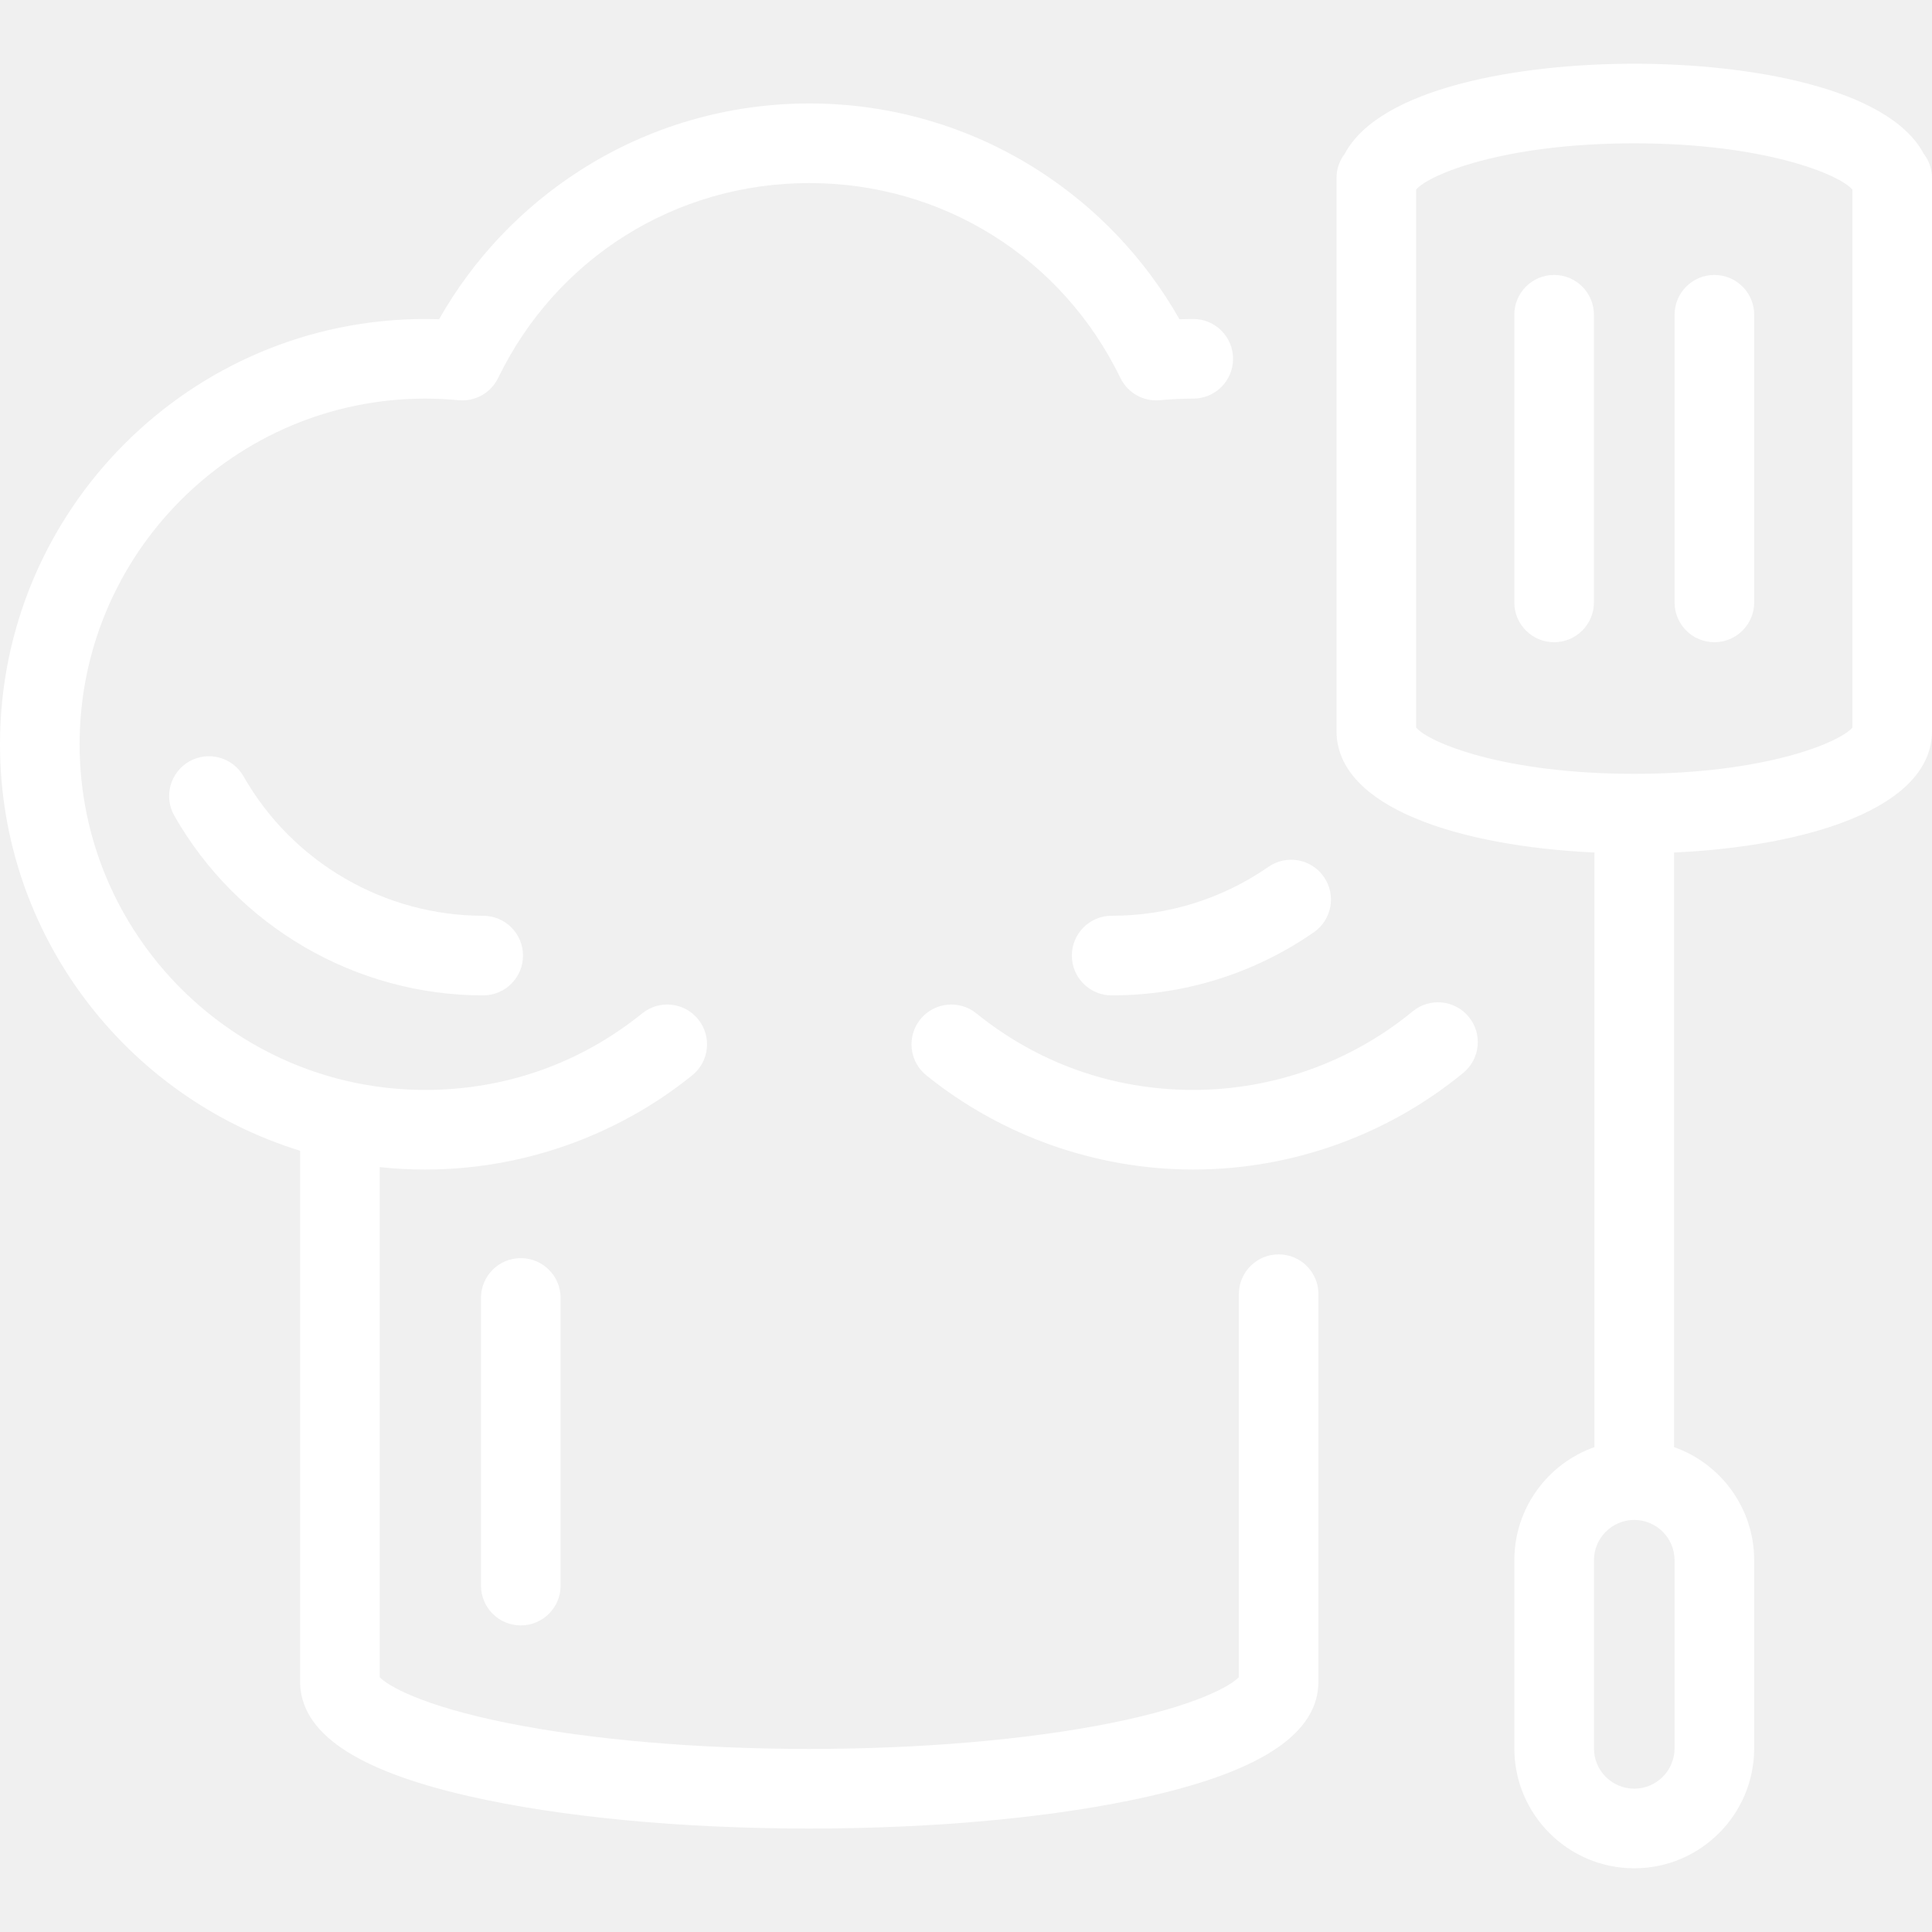
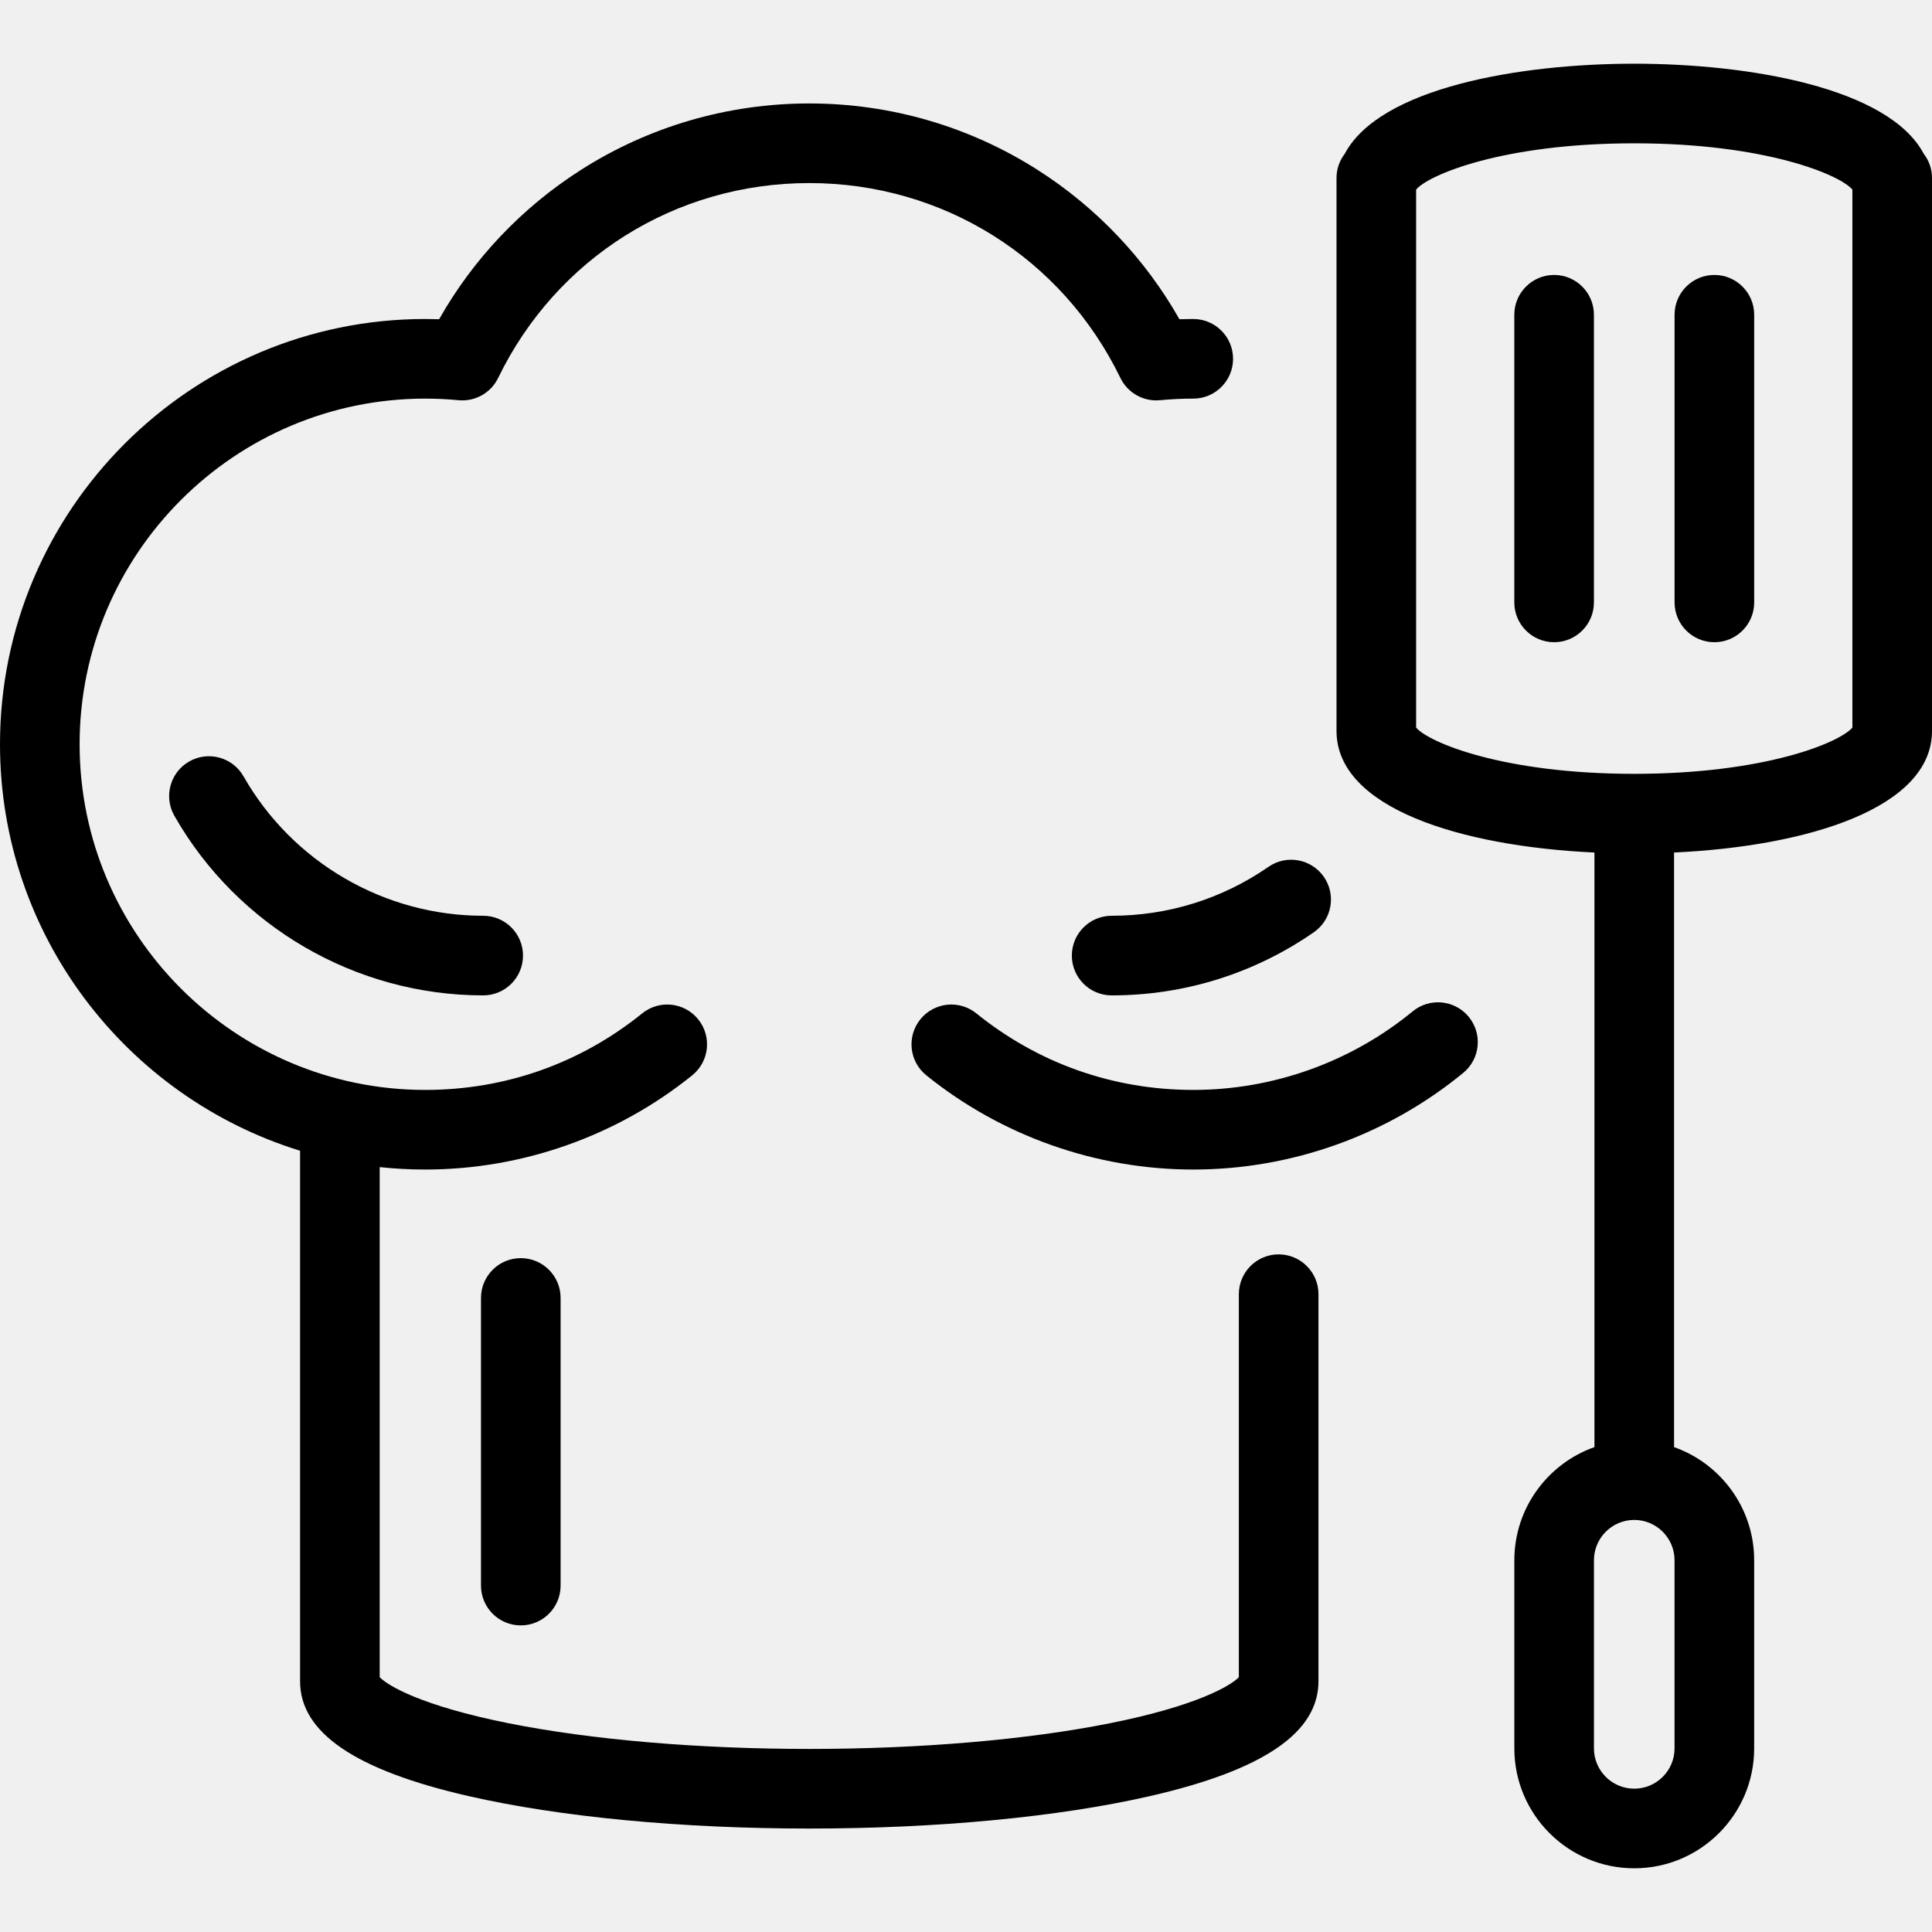
- <svg xmlns="http://www.w3.org/2000/svg" fill="#fff" height="800px" width="800px" version="1.1" id="Capa_1" viewBox="0 0 436.807 436.807" xml:space="preserve">
+ <svg xmlns="http://www.w3.org/2000/svg" fill="#000" height="800px" width="800px" version="1.1" id="Capa_1" viewBox="0 0 436.807 436.807" xml:space="preserve">
  <path id="XMLID_130_" d="M109.246,207.047c4.971,0,9,4.029,9,9s-4.029,9-9,9c-28.8,0-55.557-15.563-69.828-40.613  c-2.46-4.319-0.953-9.814,3.365-12.275c4.32-2.461,9.814-0.954,12.275,3.365C66.136,194.968,86.898,207.047,109.246,207.047z   M108.747,293.452v65.035c0,4.971,4.029,9,9,9s9-4.029,9-9v-65.035c0-4.971-4.029-9-9-9S108.747,288.481,108.747,293.452z   M242.334,216.047c0,4.971,4.029,9,9,9c16.438,0,32.245-4.935,45.711-14.271c4.085-2.832,5.101-8.439,2.269-12.524  c-2.832-4.086-8.44-5.102-12.524-2.269c-10.439,7.238-22.699,11.063-35.455,11.063C246.363,207.047,242.334,211.076,242.334,216.047  z M289.092,283.602c-4.971,0-9,4.029-9,9v86.591c-1.76,1.876-9.404,6.48-29.197,10.428c-18.741,3.738-42.864,5.797-67.927,5.797  c-25.062,0-49.185-2.059-67.926-5.797c-19.792-3.947-27.437-8.552-29.196-10.428V263.873c3.387,0.363,6.823,0.549,10.306,0.549  c21.905,0,43.341-7.566,60.356-21.306c3.867-3.122,4.471-8.788,1.348-12.656c-3.122-3.866-8.788-4.474-12.656-1.348  c-14.024,11.324-30.985,17.31-49.048,17.31C53.059,246.422,18,211.363,18,168.271c0-43.092,35.059-78.149,78.151-78.149  c2.466,0,4.996,0.122,7.522,0.362c3.745,0.354,7.309-1.647,8.949-5.027c13.199-27.183,40.153-44.068,70.345-44.068  c30.193,0,57.148,16.886,70.347,44.066c1.641,3.38,5.209,5.386,8.949,5.028c2.52-0.239,5.05-0.361,7.521-0.361c4.971,0,9-4.029,9-9  s-4.029-9-9-9c-1.036,0-2.079,0.018-3.127,0.052c-7.73-13.642-18.691-25.215-31.979-33.708  c-15.435-9.863-33.315-15.077-51.711-15.077c-18.394,0-36.274,5.214-51.709,15.079c-13.288,8.492-24.249,20.065-31.979,33.706  c-1.049-0.034-2.093-0.052-3.128-0.052C43.134,72.121,0,115.254,0,168.271c0,43.171,28.599,79.788,67.846,91.9v119.956  c0,11.597,12.454,20.085,38.074,25.949c20.684,4.733,48.046,7.341,77.048,7.341c29.003,0,56.366-2.607,77.05-7.341  c25.62-5.864,38.074-14.353,38.074-25.949v-87.525C298.092,287.631,294.063,283.602,289.092,283.602z M387.606,62.163  c-4.971,0-9,4.029-9,9v65.035c0,4.971,4.029,9,9,9s9-4.029,9-9V71.163C396.606,66.192,392.577,62.163,387.606,62.163z   M319.396,228.659c-13.924,11.454-31.543,17.763-49.611,17.763c-18.062,0-35.022-5.985-49.049-17.311  c-3.866-3.122-9.534-2.517-12.656,1.35c-3.122,3.867-2.519,9.533,1.35,12.656c17.017,13.738,38.451,21.305,60.355,21.305  c22.229,0,43.909-7.764,61.047-21.862c3.839-3.157,4.391-8.829,1.232-12.668C328.906,226.052,323.234,225.5,319.396,228.659z   M436.807,40.252v125.003c0,17.42-28.017,26.08-58.317,27.494v134.428c10.538,3.72,18.11,13.779,18.11,25.575v42.542  c0,14.948-12.162,27.109-27.11,27.109c-14.95,0-27.111-12.161-27.111-27.109v-42.542c0-11.797,7.572-21.857,18.111-25.575V192.749  c-30.301-1.414-58.318-10.074-58.318-27.494V40.252c0-2.063,0.694-3.966,1.863-5.483c7.948-14.966,39.576-20.365,65.455-20.365  c25.871,0,57.487,5.398,65.445,20.354C436.108,36.277,436.807,38.183,436.807,40.252z M369.489,343.642h-0.003  c-5.022,0-9.108,4.087-9.108,9.11v42.542c0,5.022,4.086,9.109,9.108,9.109c5.026,0,9.113-4.087,9.113-9.109v-42.542  C378.6,347.729,374.513,343.642,369.489,343.642z M418.807,42.867c-2.771-3.33-19.627-10.464-49.317-10.464  c-29.683,0-46.538,7.129-49.318,10.461v121.633c2.785,3.334,19.642,10.46,49.318,10.46c29.676,0,46.531-7.126,49.317-10.46V42.867z   M351.371,62.163c-4.971,0-9,4.029-9,9v65.035c0,4.971,4.029,9,9,9s9-4.029,9-9V71.163  C360.371,66.192,356.342,62.163,351.371,62.163z" />
</svg>
